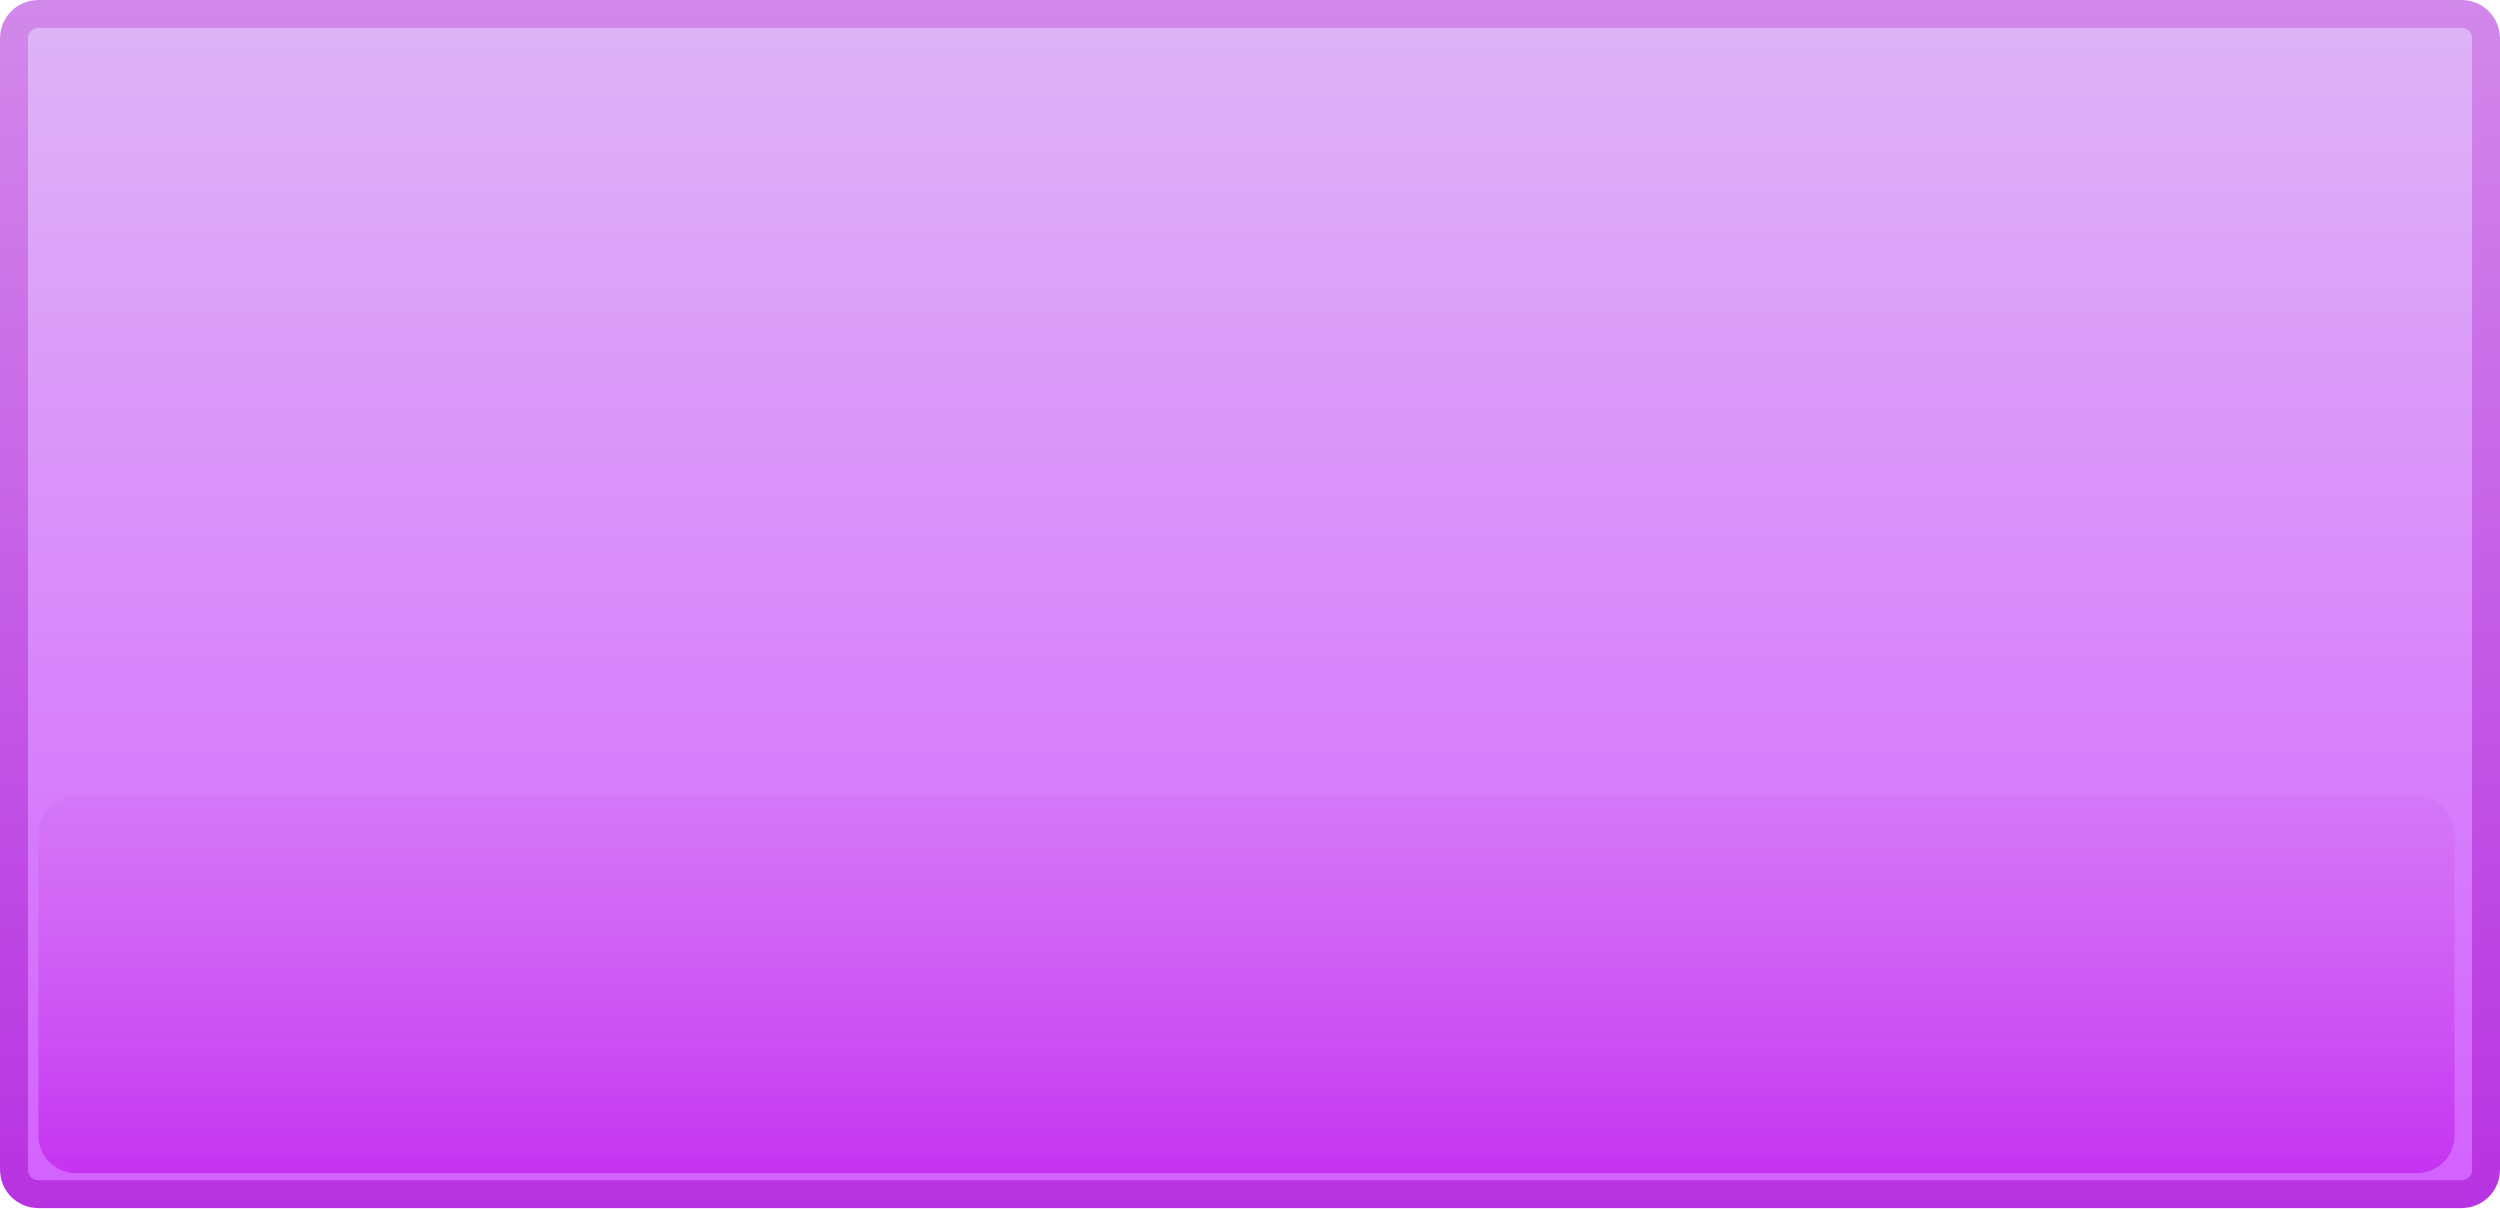
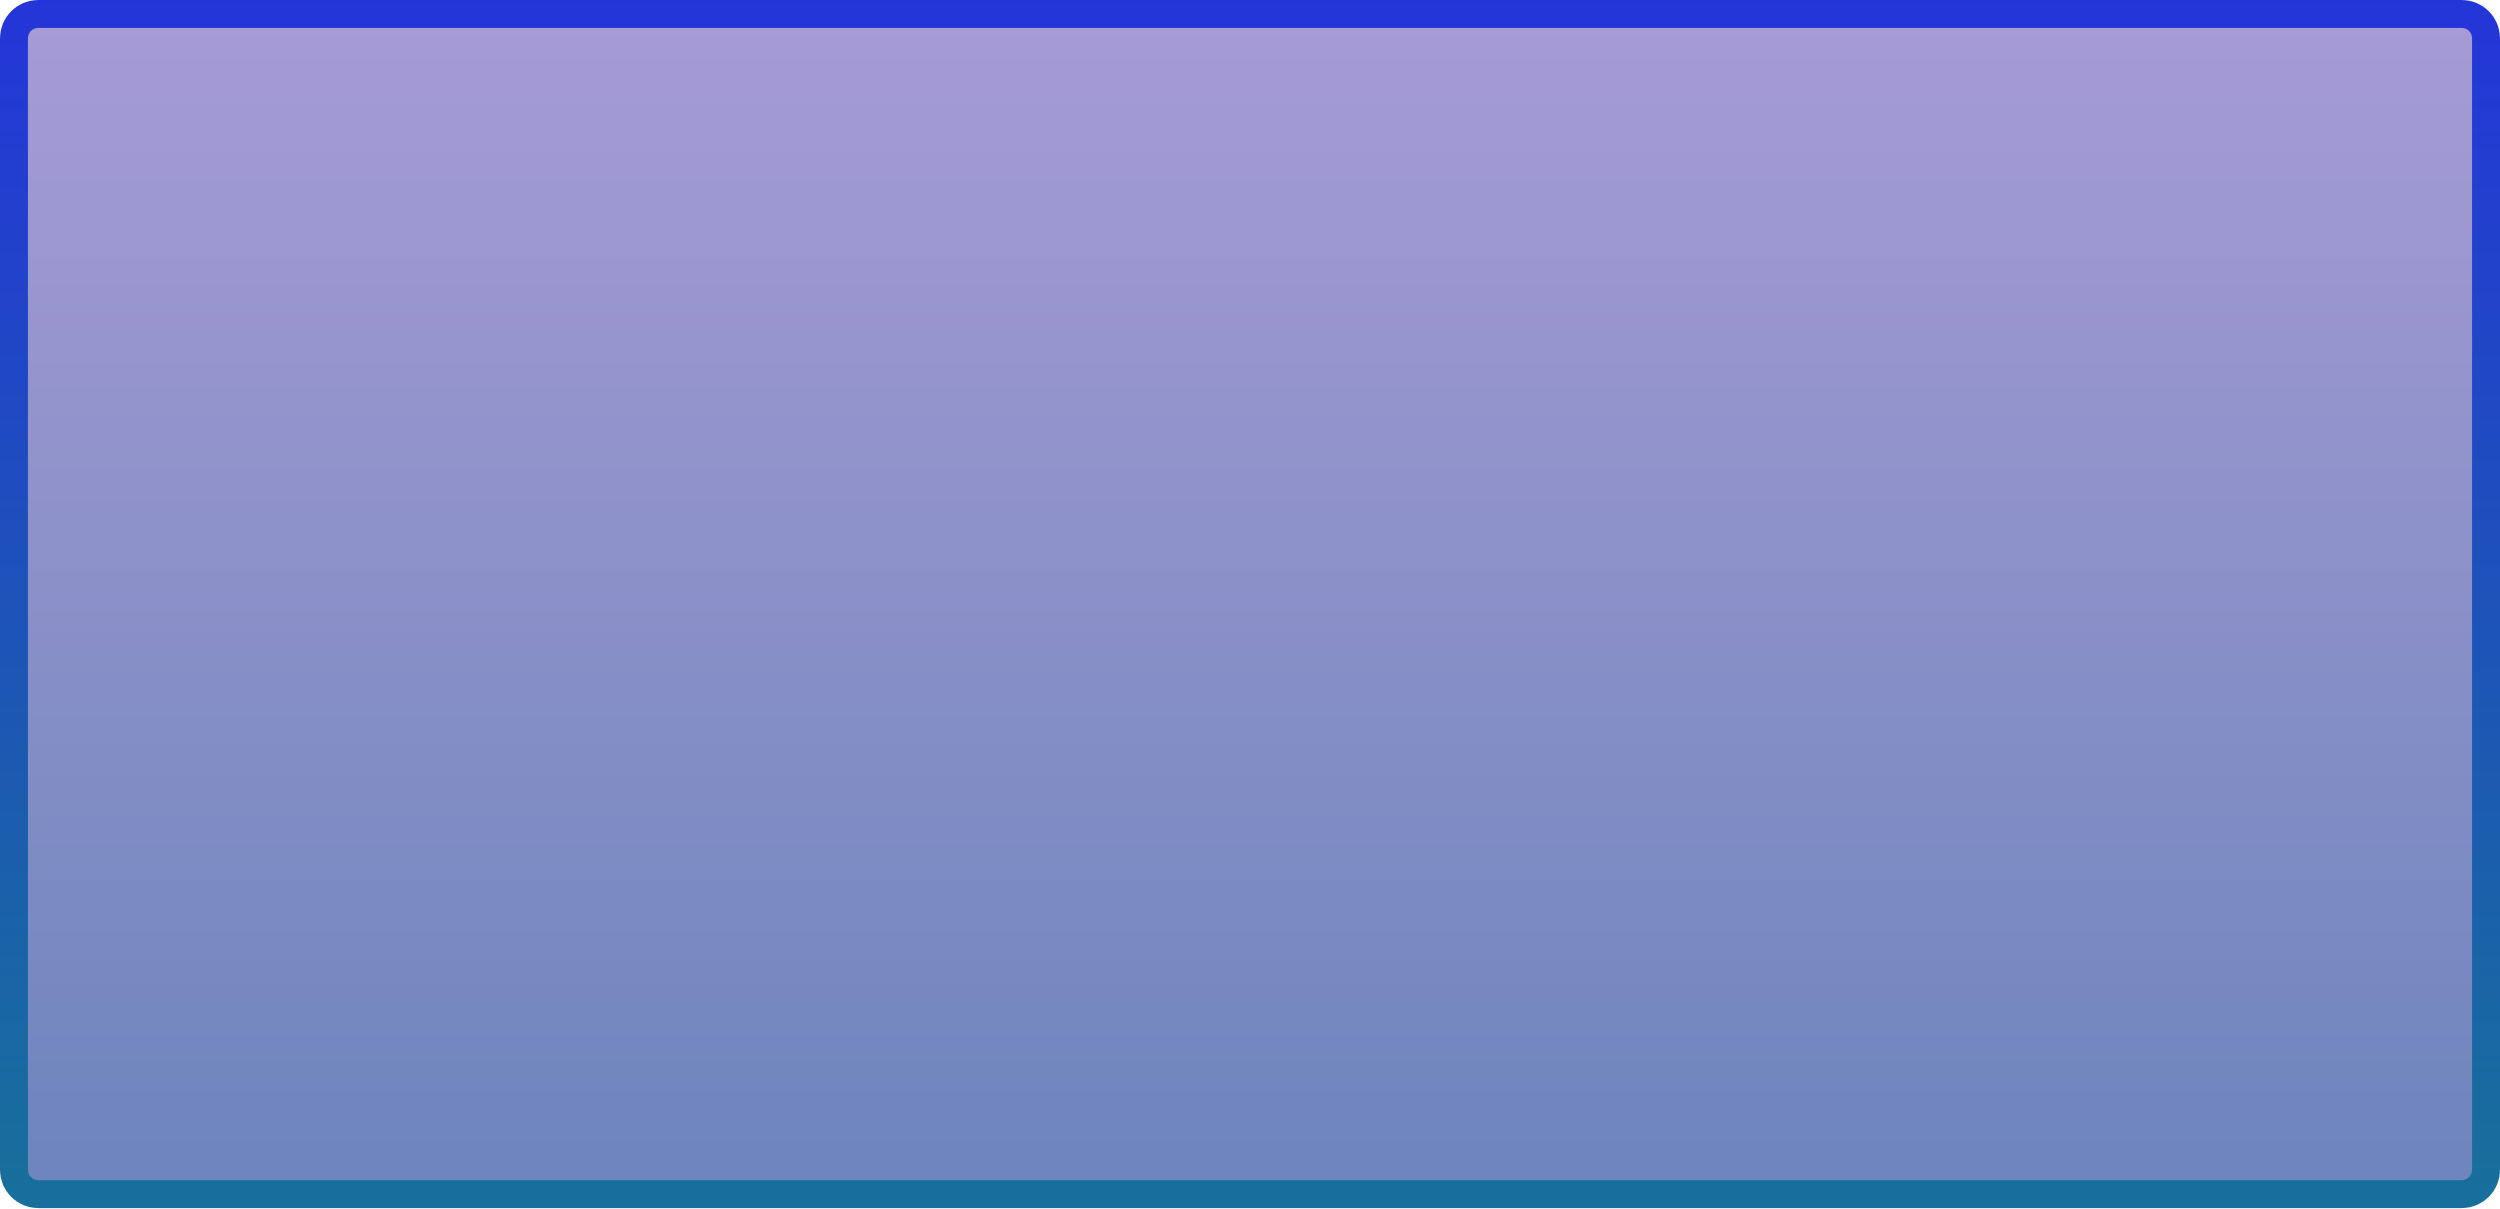
- <svg xmlns="http://www.w3.org/2000/svg" xmlns:xlink="http://www.w3.org/1999/xlink" width="358" height="173" viewBox="0 0 358 173" version="1.1" id="svg1">
+ <svg xmlns="http://www.w3.org/2000/svg" xmlns:xlink="http://www.w3.org/1999/xlink" width="358" height="173" viewBox="0 0 358 173" version="1.1" id="svg1" xml:space="preserve">
  <defs id="defs1">
    <linearGradient id="linearGradient22">
-       <stop style="stop-color:#d289ea;stop-opacity:1;" offset="0" id="stop21" />
-       <stop style="stop-color:#b732e1;stop-opacity:1;" offset="1" id="stop22" />
-     </linearGradient>
-     <linearGradient id="linearGradient20">
-       <stop style="stop-color:#c121f0;stop-opacity:1;" offset="0" id="stop19" />
-       <stop style="stop-color:#d17ae9;stop-opacity:0;" offset="1" id="stop20" />
+       <stop style="stop-color:#2435d8;stop-opacity:1;" offset="0" id="stop21" />
+       <stop style="stop-color:#17709a;stop-opacity:1;" offset="1" id="stop22" />
    </linearGradient>
    <linearGradient id="linearGradient18">
-       <stop style="stop-color:#d360ff;stop-opacity:1;" offset="0" id="stop17" />
-       <stop style="stop-color:#deb3f6;stop-opacity:1;" offset="1" id="stop18" />
+       <stop style="stop-color:#6c84bc;stop-opacity:1;" offset="0" id="stop17" />
+       <stop style="stop-color:#a69bd4;stop-opacity:1;" offset="1" id="stop18" />
    </linearGradient>
    <linearGradient xlink:href="#linearGradient18" id="linearGradient14" gradientUnits="userSpaceOnUse" gradientTransform="translate(287.5,230)" x1="245" y1="170" x2="245" y2="0" />
    <linearGradient xlink:href="#linearGradient22" id="linearGradient15" gradientUnits="userSpaceOnUse" gradientTransform="translate(287.5,230)" x1="170" y1="-5" x2="170" y2="170" />
-     <linearGradient xlink:href="#linearGradient20" id="linearGradient17" gradientUnits="userSpaceOnUse" x1="200" y1="180" x2="200" y2="100" gradientTransform="matrix(1.032836,0,0,1.08,273.5075,210.4)" />
  </defs>
-   <g id="layer1" transform="translate(-283.5,-226)">
-     <rect style="fill:url(#linearGradient14);fill-rule:evenodd;stroke:url(#linearGradient15);stroke-width:8;stroke-linejoin:round;stroke-opacity:1;paint-order:markers stroke fill" id="rect1-5" width="350" height="165" x="287.5" y="230" ry="1.478" />
-     <rect style="fill:url(#linearGradient17);fill-rule:evenodd;stroke:none;stroke-width:8.449;stroke-linejoin:round;stroke-opacity:1;paint-order:markers stroke fill" id="rect7-73" width="346" height="54" x="289" y="340" ry="5.4" />
+   <g id="layer1" transform="translate(-304.2127,201.3732)">
+     <g id="layer1-0" transform="translate(20.71272,-427.3732)">
+       <rect style="fill:url(#linearGradient14);fill-rule:evenodd;stroke:url(#linearGradient15);stroke-width:8;stroke-linejoin:round;stroke-opacity:1;paint-order:markers stroke fill" id="rect1-5" width="350" height="165" x="287.5" y="230" ry="1.478" />
+     </g>
  </g>
</svg>
